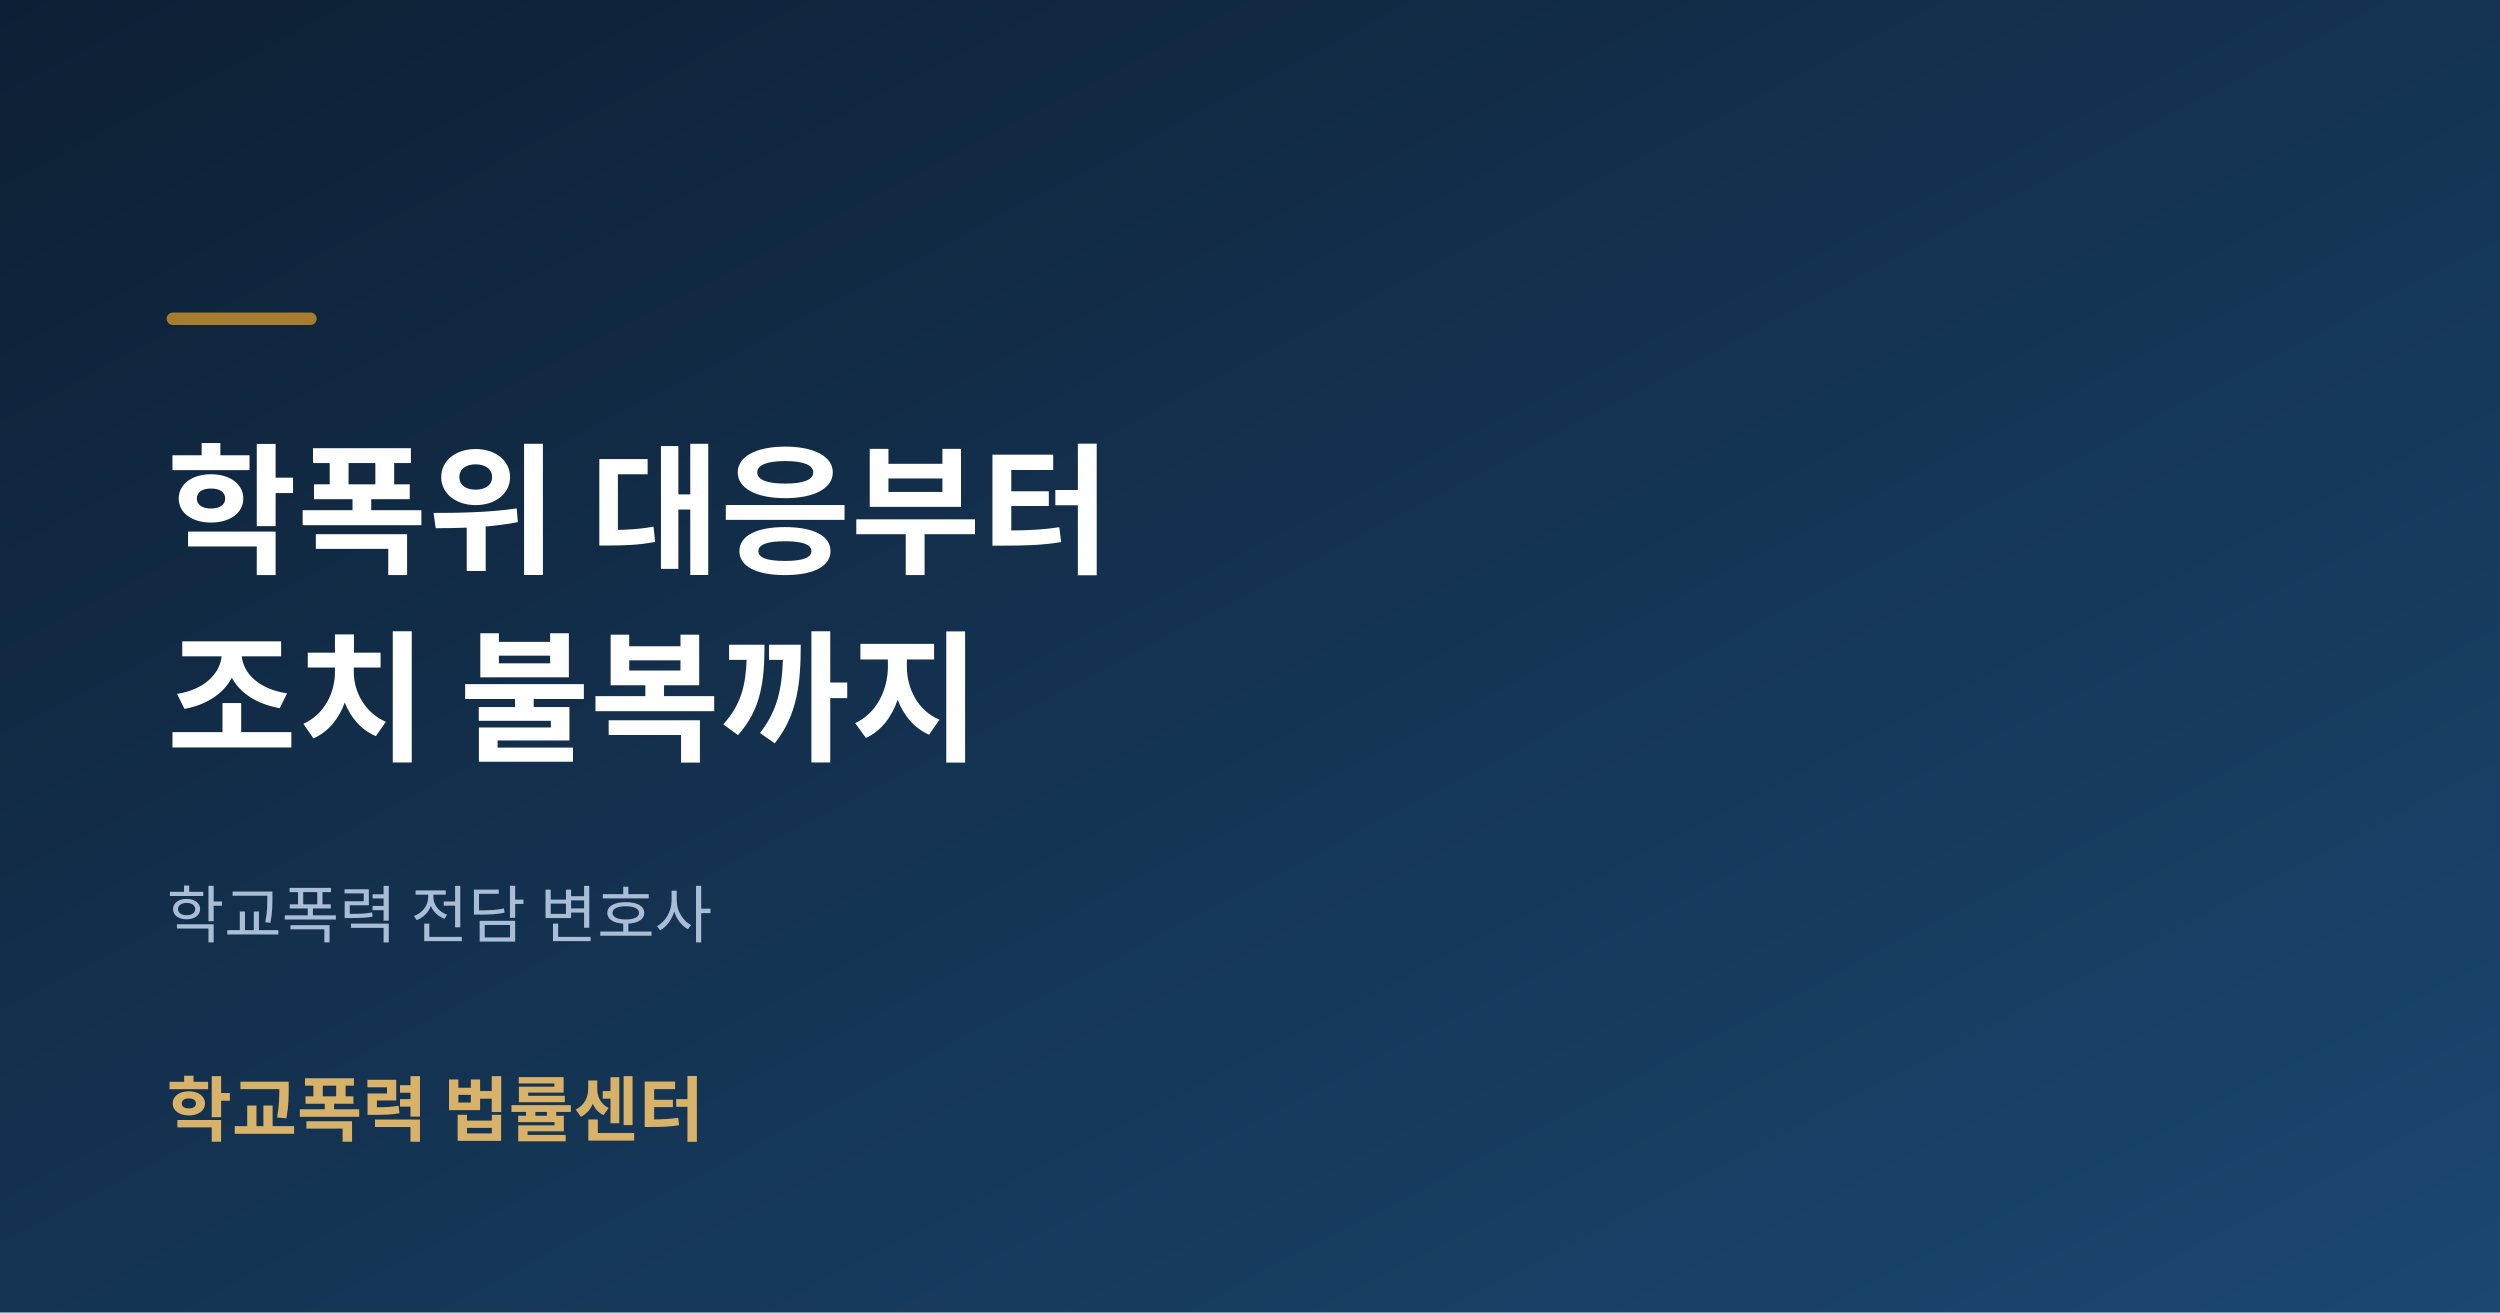
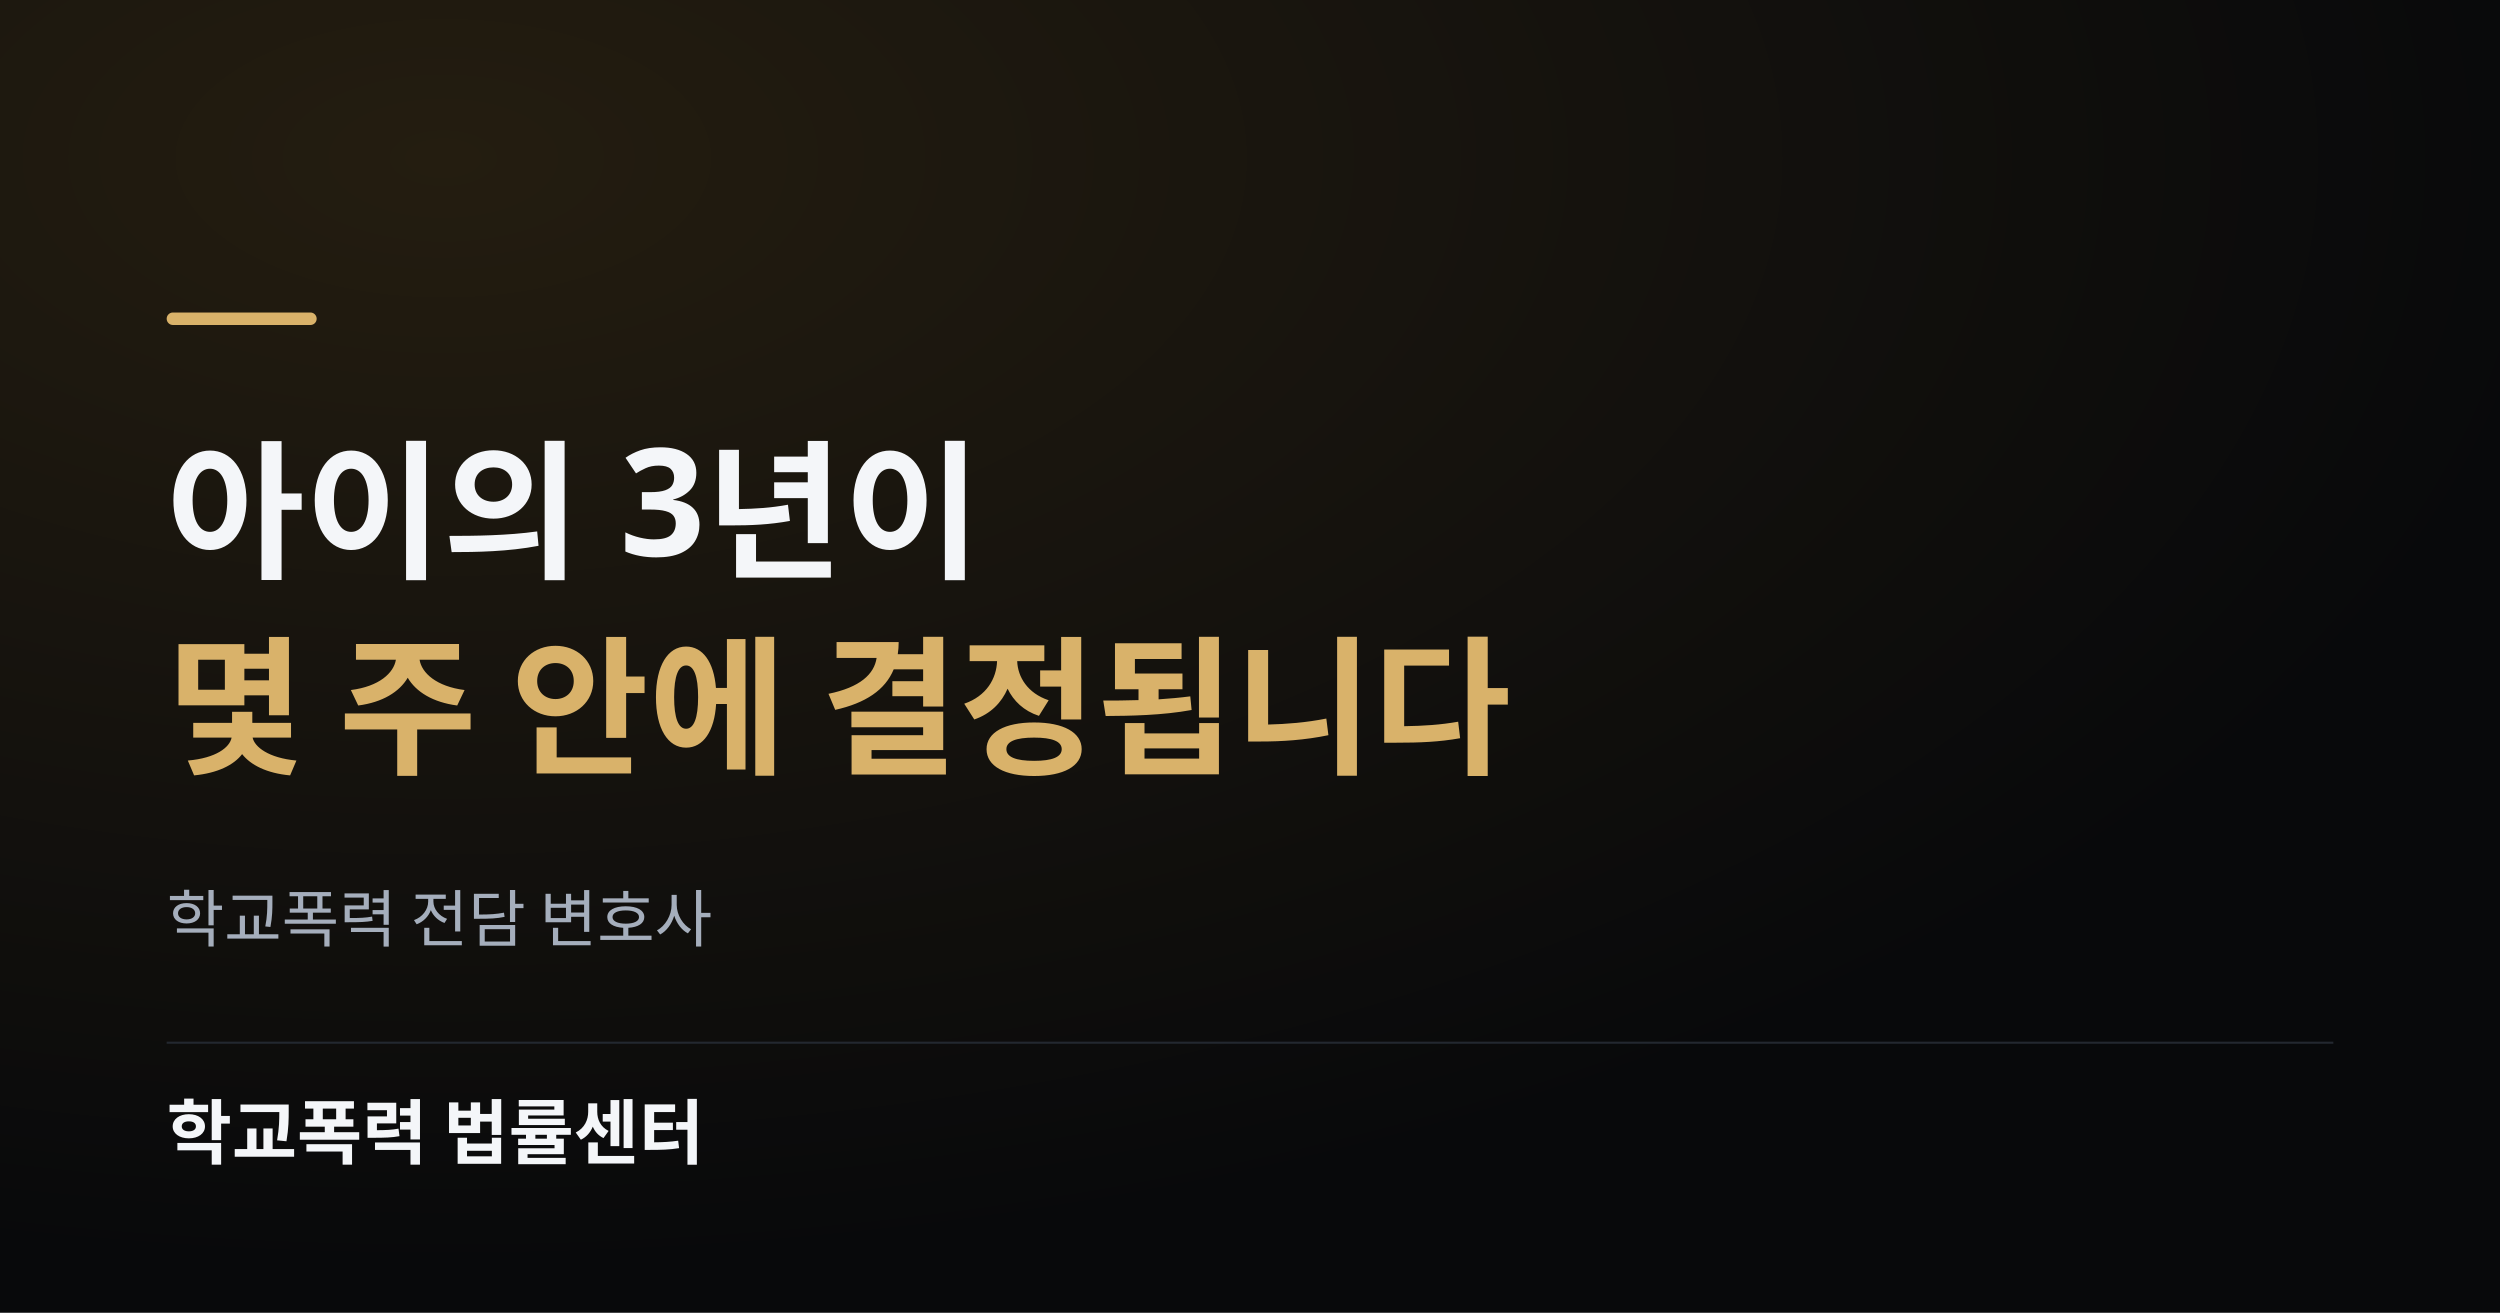
<svg xmlns="http://www.w3.org/2000/svg" width="1200" height="630" viewBox="0 0 1200 630">
  <defs>
-     <linearGradient id="bg" x1="0" y1="0" x2="1" y2="1">
-       <stop offset="0%" stop-color="#0d1f33" />
-       <stop offset="100%" stop-color="#1b4771" />
-     </linearGradient>
+     <radialGradient id="glow" cx="0.18" cy="0.12" r="0.85">
+       <stop offset="0%" stop-color="#241d10" />
+       <stop offset="100%" stop-color="#08090b" />
+     </radialGradient>
  </defs>
-   <rect width="1200" height="630" fill="url(#bg)" />
-   <rect x="80" y="150" width="72" height="6" rx="3" fill="#a67c2e" />
-   <text x="80" y="270" font-family="Malgun Gothic, Apple SD Gothic Neo, sans-serif" font-size="68" font-weight="bold" fill="#ffffff">학폭위 대응부터</text>
-   <text x="80" y="360" font-family="Malgun Gothic, Apple SD Gothic Neo, sans-serif" font-size="68" font-weight="bold" fill="#ffffff">조치 불복까지</text>
-   <text x="80" y="450" font-family="Malgun Gothic, Apple SD Gothic Neo, sans-serif" font-size="30" fill="#a9bed6">학교폭력 전담 변호사</text>
-   <text x="80" y="545" font-family="Malgun Gothic, Apple SD Gothic Neo, sans-serif" font-size="34" font-weight="bold" fill="#d9b26a">학교폭력 법률센터</text>
+   <rect width="1200" height="630" fill="#08090b" />
+   <rect width="1200" height="630" fill="url(#glow)" />
+   <rect x="80" y="150" width="72" height="6" rx="3" fill="#d9b26a" />
+   <text x="80" y="272" font-family="Malgun Gothic, Apple SD Gothic Neo, sans-serif" font-size="72" font-weight="bold" fill="#f4f6f9">아이의 3년이</text>
+   <text x="80" y="366" font-family="Malgun Gothic, Apple SD Gothic Neo, sans-serif" font-size="72" font-weight="bold" fill="#d9b26a">몇 주 안에 결정됩니다</text>
+   <text x="80" y="452" font-family="Malgun Gothic, Apple SD Gothic Neo, sans-serif" font-size="30" fill="#a5aebc">학교폭력 전담 변호사</text>
+   <rect x="80" y="500" width="1040" height="1" fill="#232830" />
+   <text x="80" y="556" font-family="Malgun Gothic, Apple SD Gothic Neo, sans-serif" font-size="34" font-weight="bold" fill="#f4f6f9">학교폭력 법률센터</text>
</svg>
